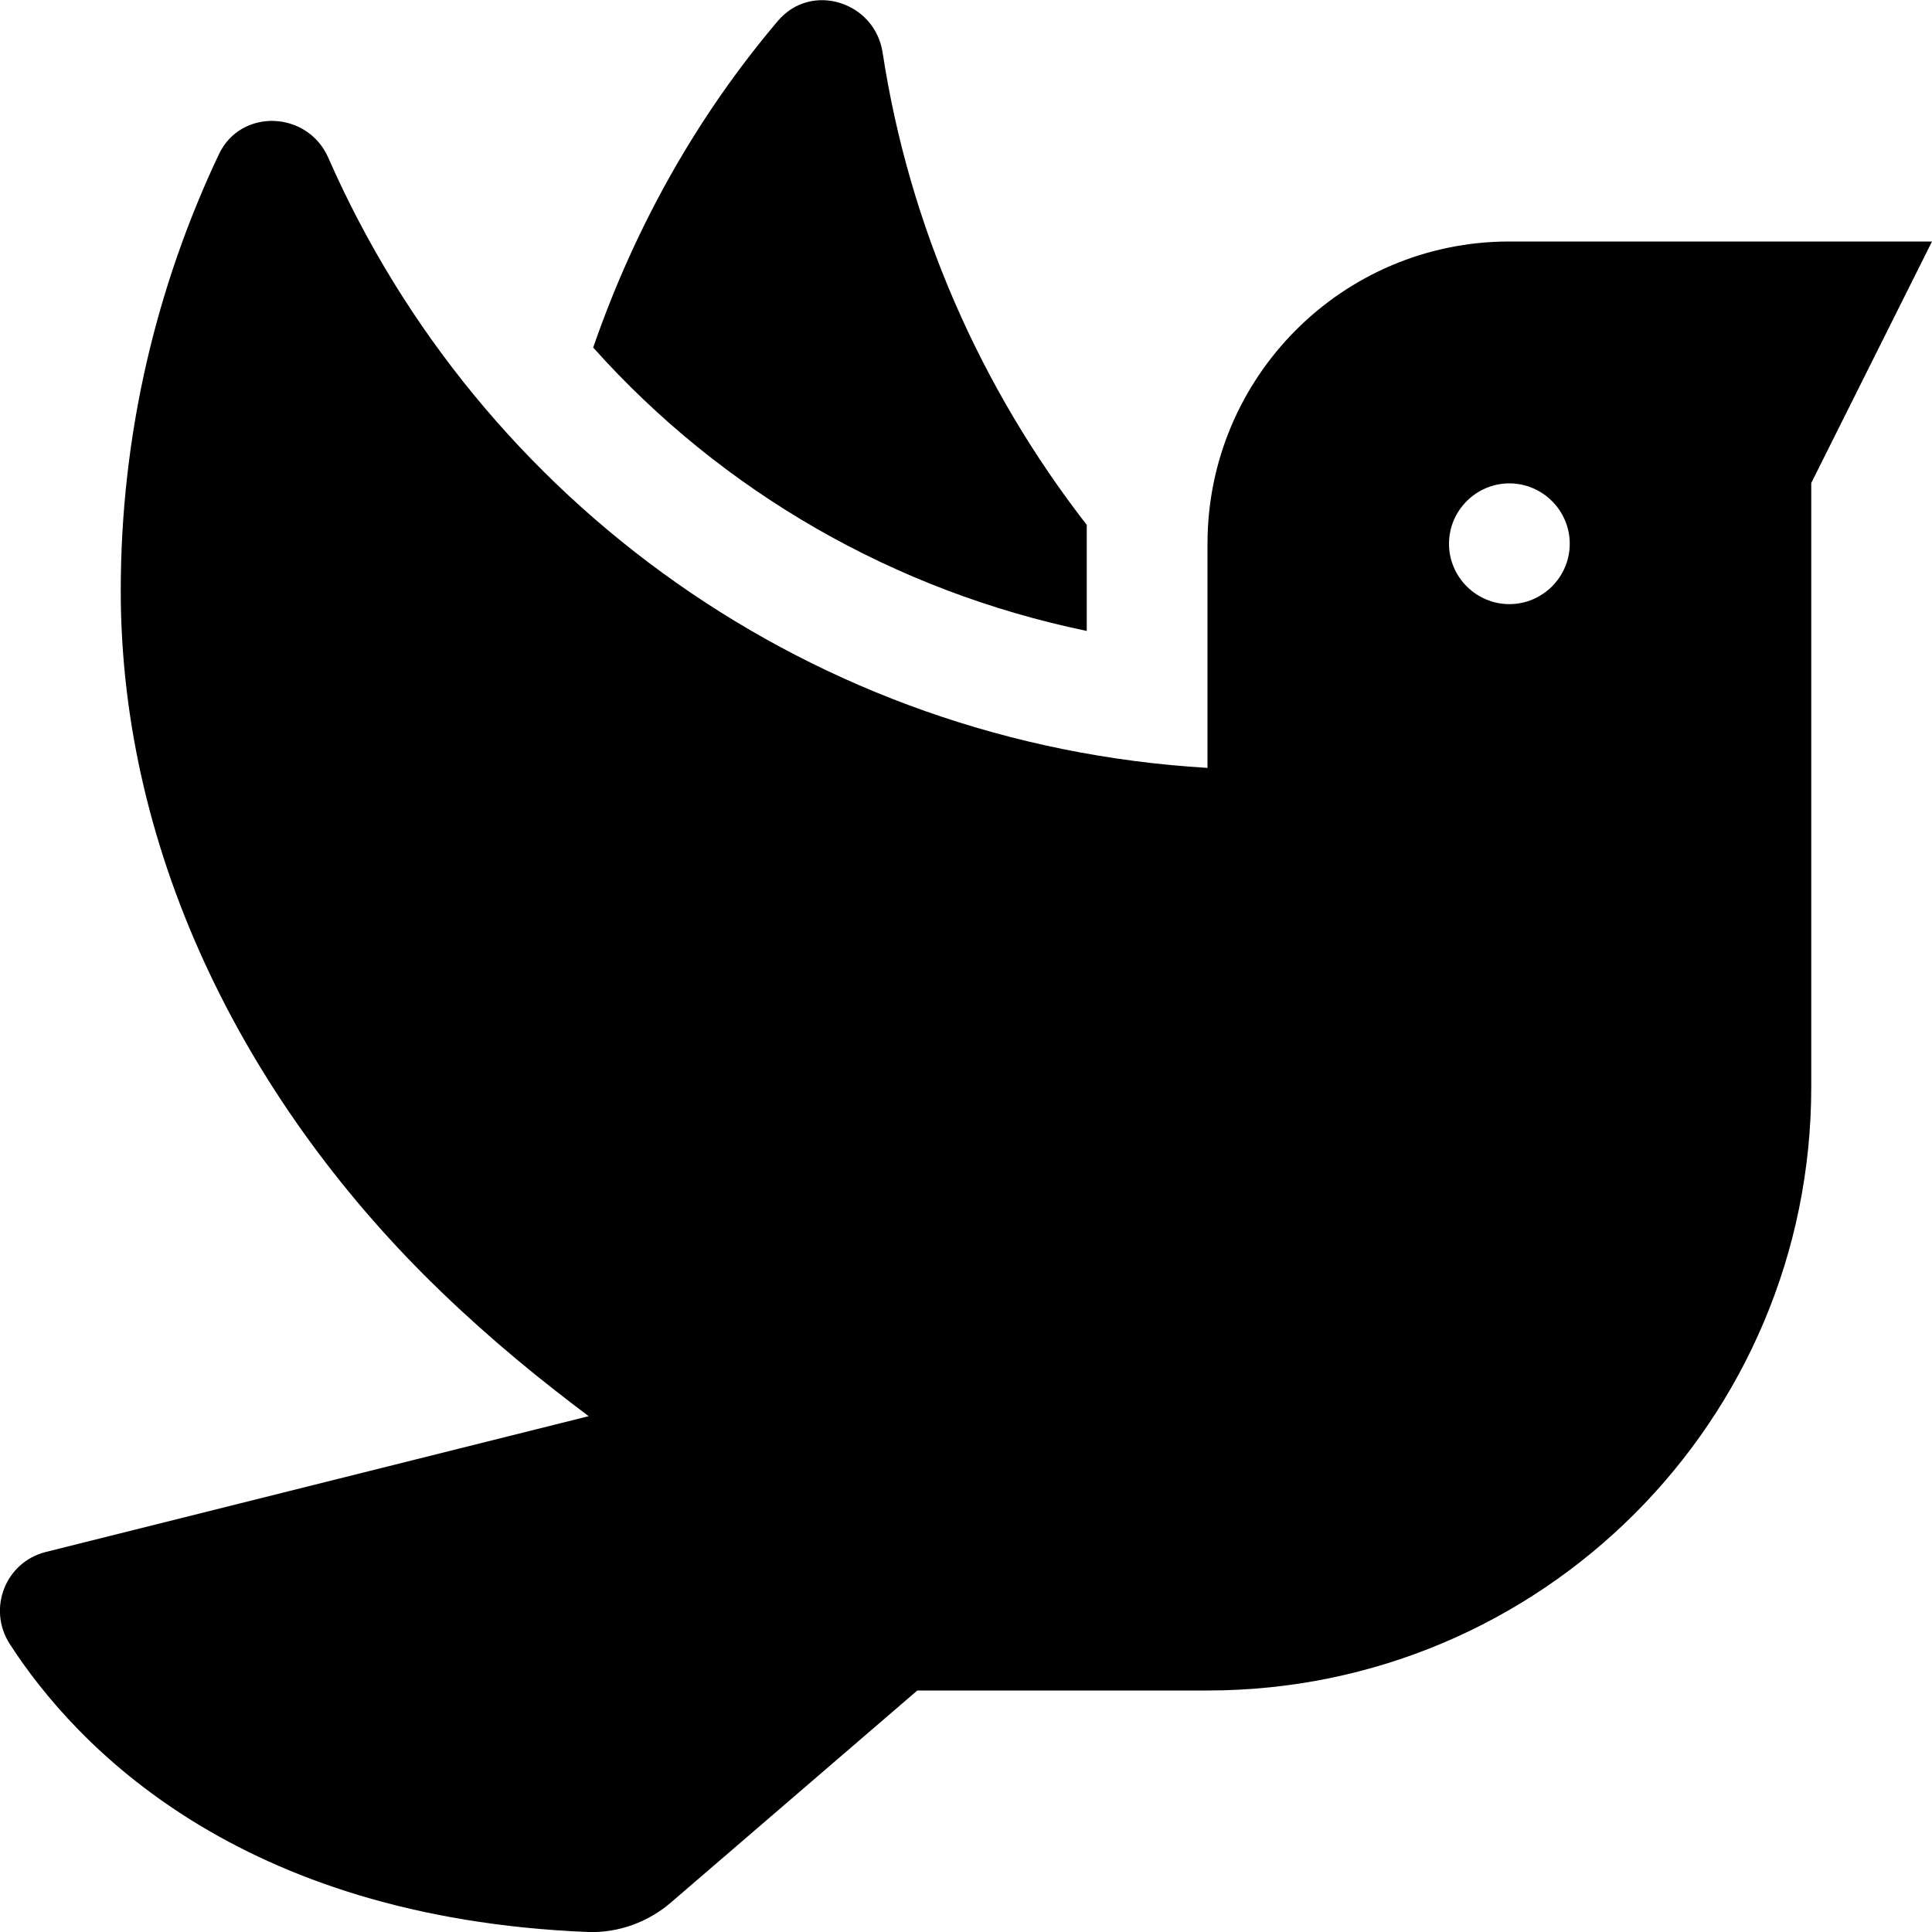
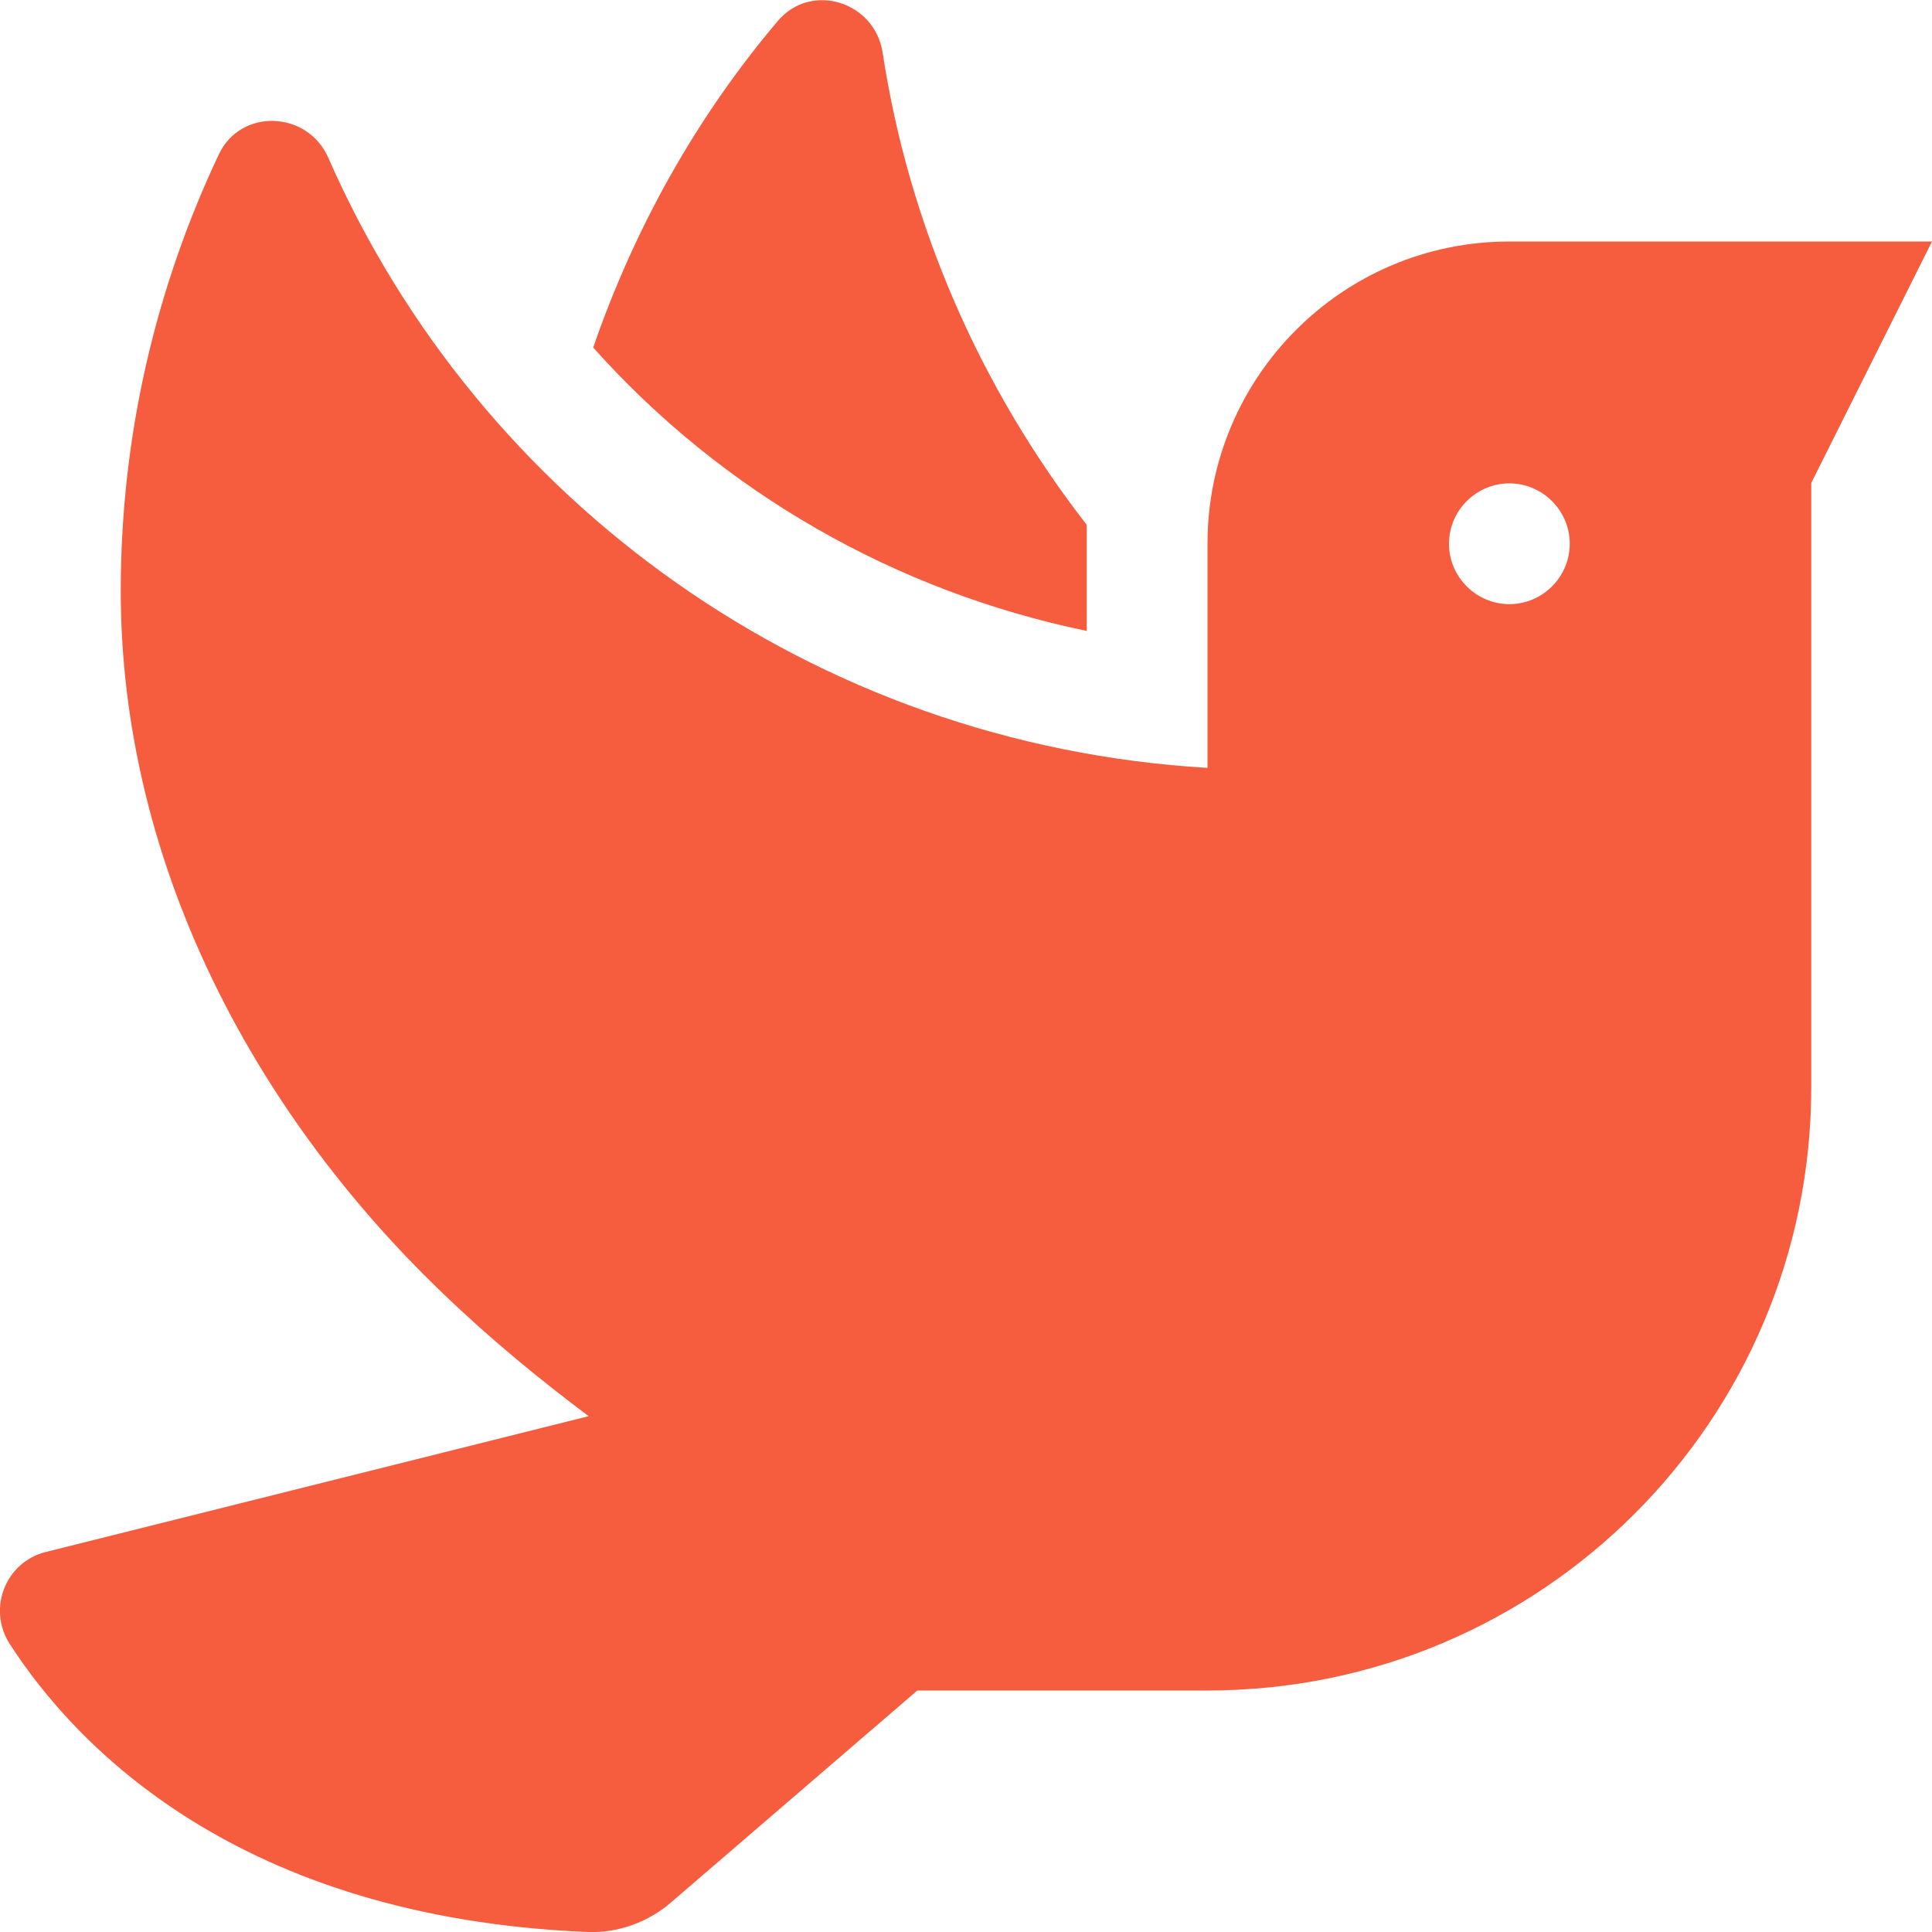
<svg xmlns="http://www.w3.org/2000/svg" aria-hidden="true" focusable="false" data-prefix="fas" data-icon="dove" class="svg-inline--fa fa-dove fa-w-16" role="img" viewBox="0 0 512 512">
-   <path fill="currentColor" d="M288 167.2v-28.1c-28.2-36.3-47.1-79.3-54.1-125.2-2.1-13.5-19-18.8-27.8-8.3-21.1 24.9-37.7 54.1-48.9 86.5 34.2 38.3 80 64.6 130.8 75.1zM400 64c-44.2 0-80 35.9-80 80.1v59.4C215.6 197.3 127 133 87 41.8c-5.5-12.5-23.2-13.2-29-.9C41.4 76 32 115.2 32 156.6c0 70.8 34.1 136.9 85.1 185.9 13.2 12.7 26.1 23.2 38.9 32.8l-143.9 36C1.4 414-3.4 426.4 2.6 435.7 20 462.6 63 508.2 155.8 512c8 .3 16-2.6 22.1-7.9l65.2-56.1H320c88.4 0 160-71.5 160-159.9V128l32-64H400zm0 96.1c-8.8 0-16-7.2-16-16s7.2-16 16-16 16 7.2 16 16-7.2 16-16 16z" />
+   <path fill="#f55d3e" d="M288 167.2v-28.1c-28.2-36.3-47.1-79.3-54.1-125.2-2.1-13.5-19-18.8-27.8-8.3-21.1 24.9-37.7 54.1-48.9 86.5 34.2 38.3 80 64.6 130.8 75.1zM400 64c-44.2 0-80 35.9-80 80.1v59.4C215.6 197.3 127 133 87 41.8c-5.5-12.5-23.2-13.2-29-.9C41.4 76 32 115.2 32 156.6c0 70.8 34.1 136.9 85.1 185.9 13.2 12.7 26.1 23.2 38.9 32.8l-143.9 36C1.4 414-3.4 426.4 2.6 435.7 20 462.6 63 508.2 155.8 512c8 .3 16-2.6 22.1-7.9l65.2-56.1H320c88.4 0 160-71.5 160-159.9V128l32-64H400zm0 96.1c-8.8 0-16-7.2-16-16s7.2-16 16-16 16 7.2 16 16-7.2 16-16 16z" />
</svg>
